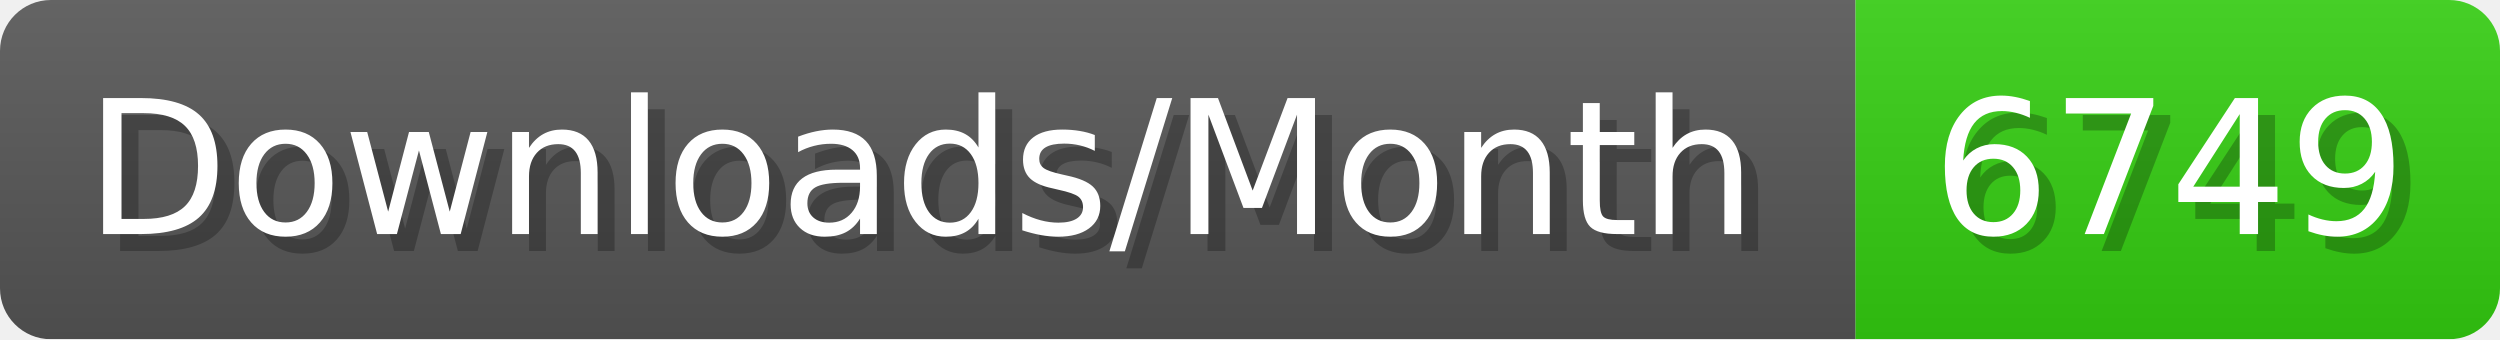
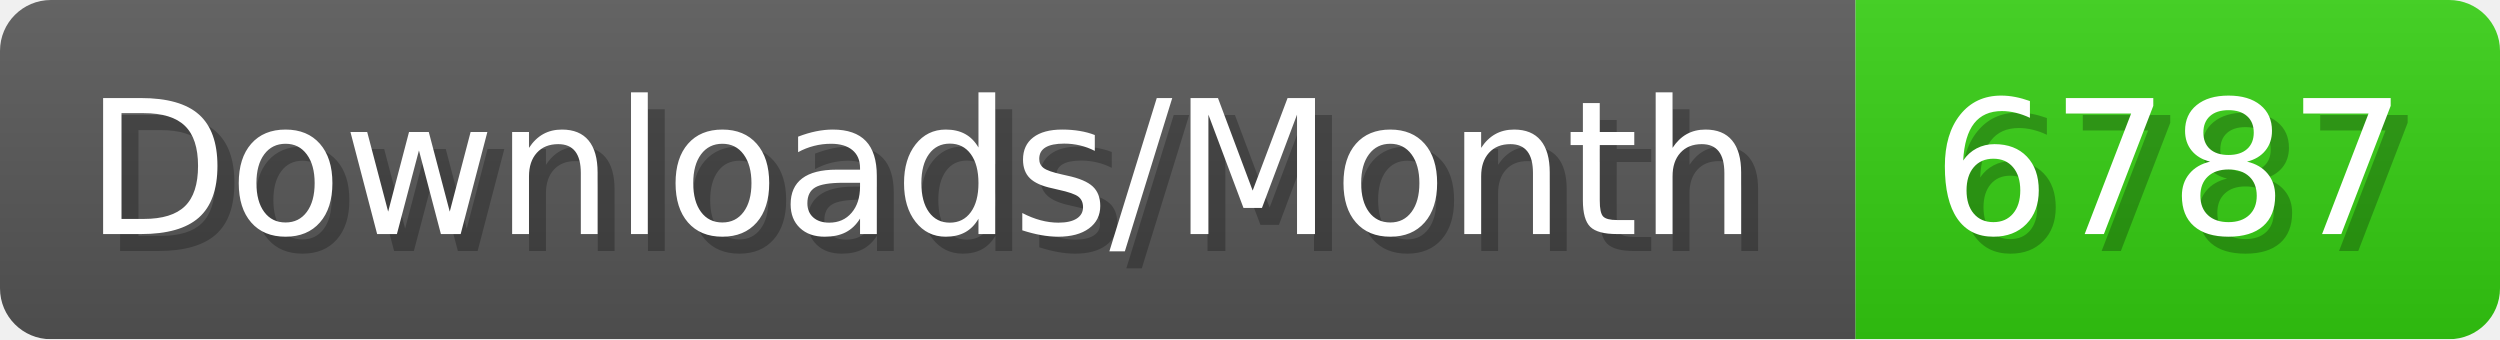
- <svg xmlns="http://www.w3.org/2000/svg" width="147.4" height="20" viewBox="0 0 1474 200" role="img" aria-label="Downloads/Month: 6749">
+ <svg xmlns="http://www.w3.org/2000/svg" width="147.4" height="20" viewBox="0 0 1474 200" role="img" aria-label="Downloads/Month: 6787">
  <linearGradient id="YlXUI" x2="0" y2="100%">
    <stop offset="0" stop-opacity=".1" stop-color="#EEE" />
    <stop offset="1" stop-opacity=".1" />
  </linearGradient>
  <mask id="JHhop">
    <rect width="1474" height="200" rx="30" fill="#FFF" />
  </mask>
  <g mask="url(#JHhop)">
    <rect width="1094" height="200" fill="#555" />
    <rect width="380" height="200" fill="#3C1" x="1094" />
    <rect width="1474" height="200" fill="url(#YlXUI)" />
  </g>
  <g aria-hidden="true" fill="#fff" text-anchor="start" font-family="Verdana,DejaVu Sans,sans-serif" font-size="110">
    <text x="60" y="148" textLength="994" fill="#000" opacity="0.25">Downloads/Month</text>
    <text x="50" y="138" textLength="994">Downloads/Month</text>
-     <text x="1149" y="148" textLength="280" fill="#000" opacity="0.25">6749</text>
-     <text x="1139" y="138" textLength="280">6749</text>
+     <text x="1149" y="148" textLength="280" fill="#000" opacity="0.25">6787</text>
+     <text x="1139" y="138" textLength="280">6787</text>
  </g>
</svg>
